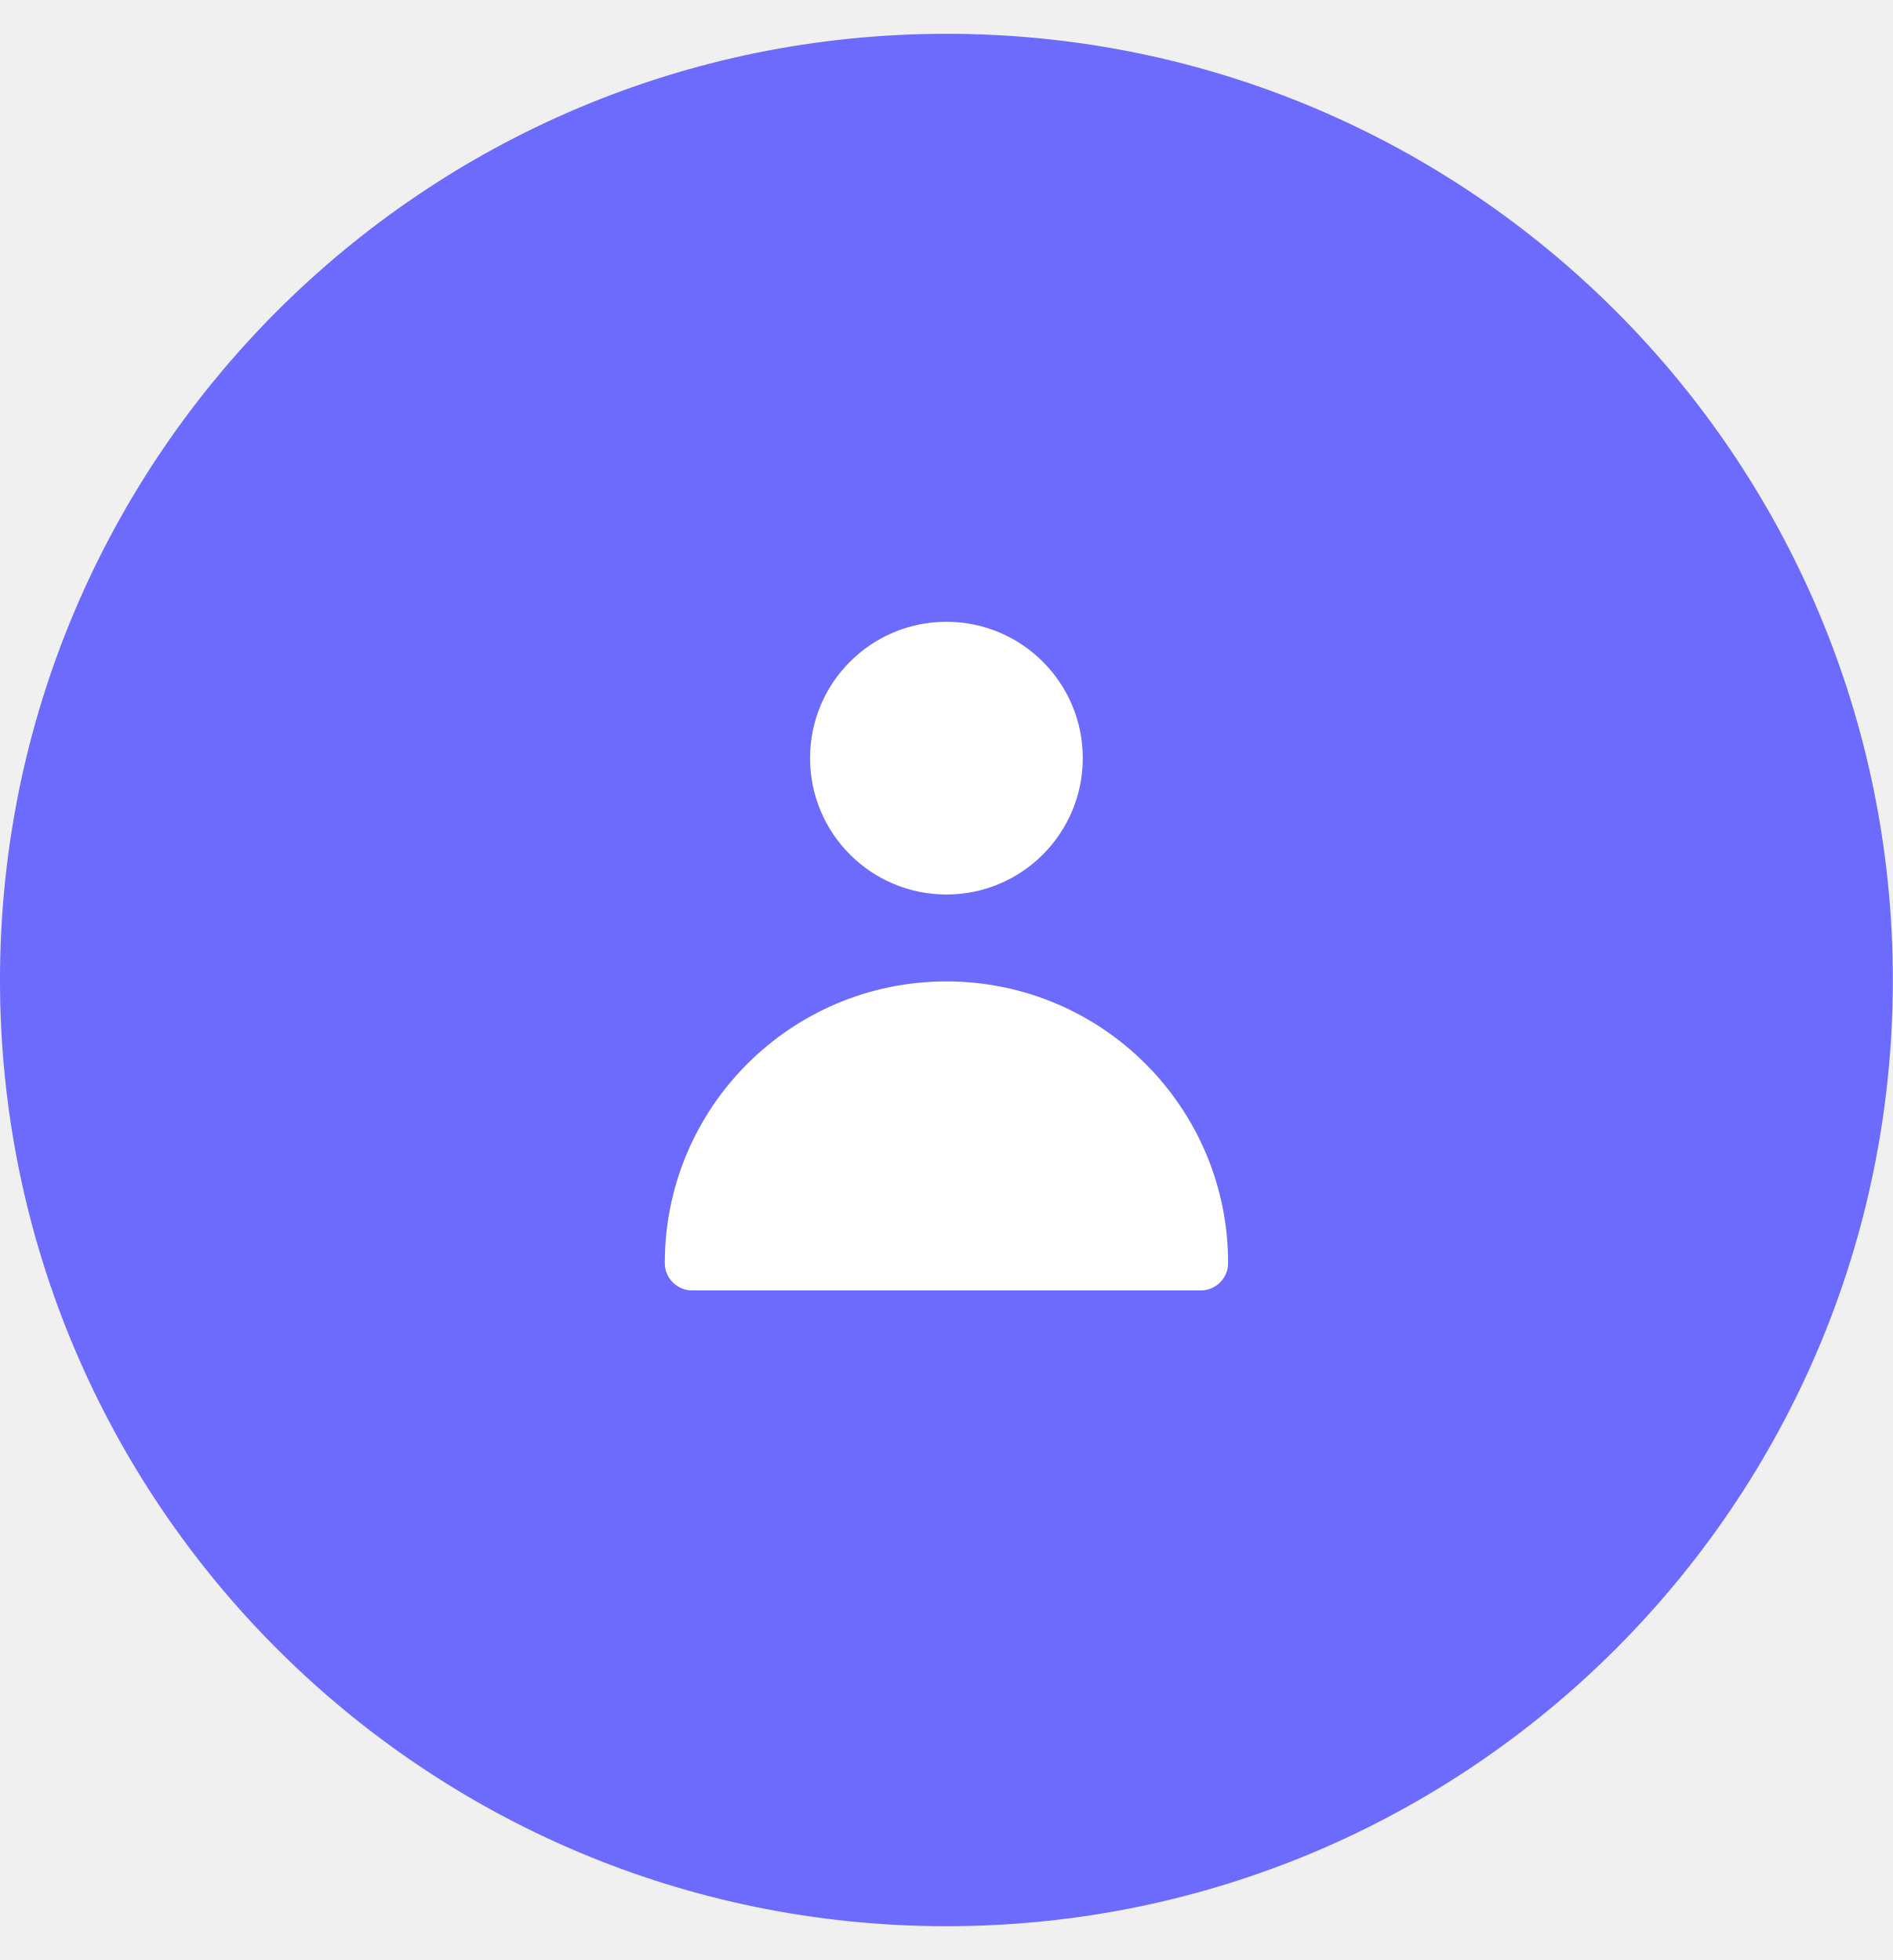
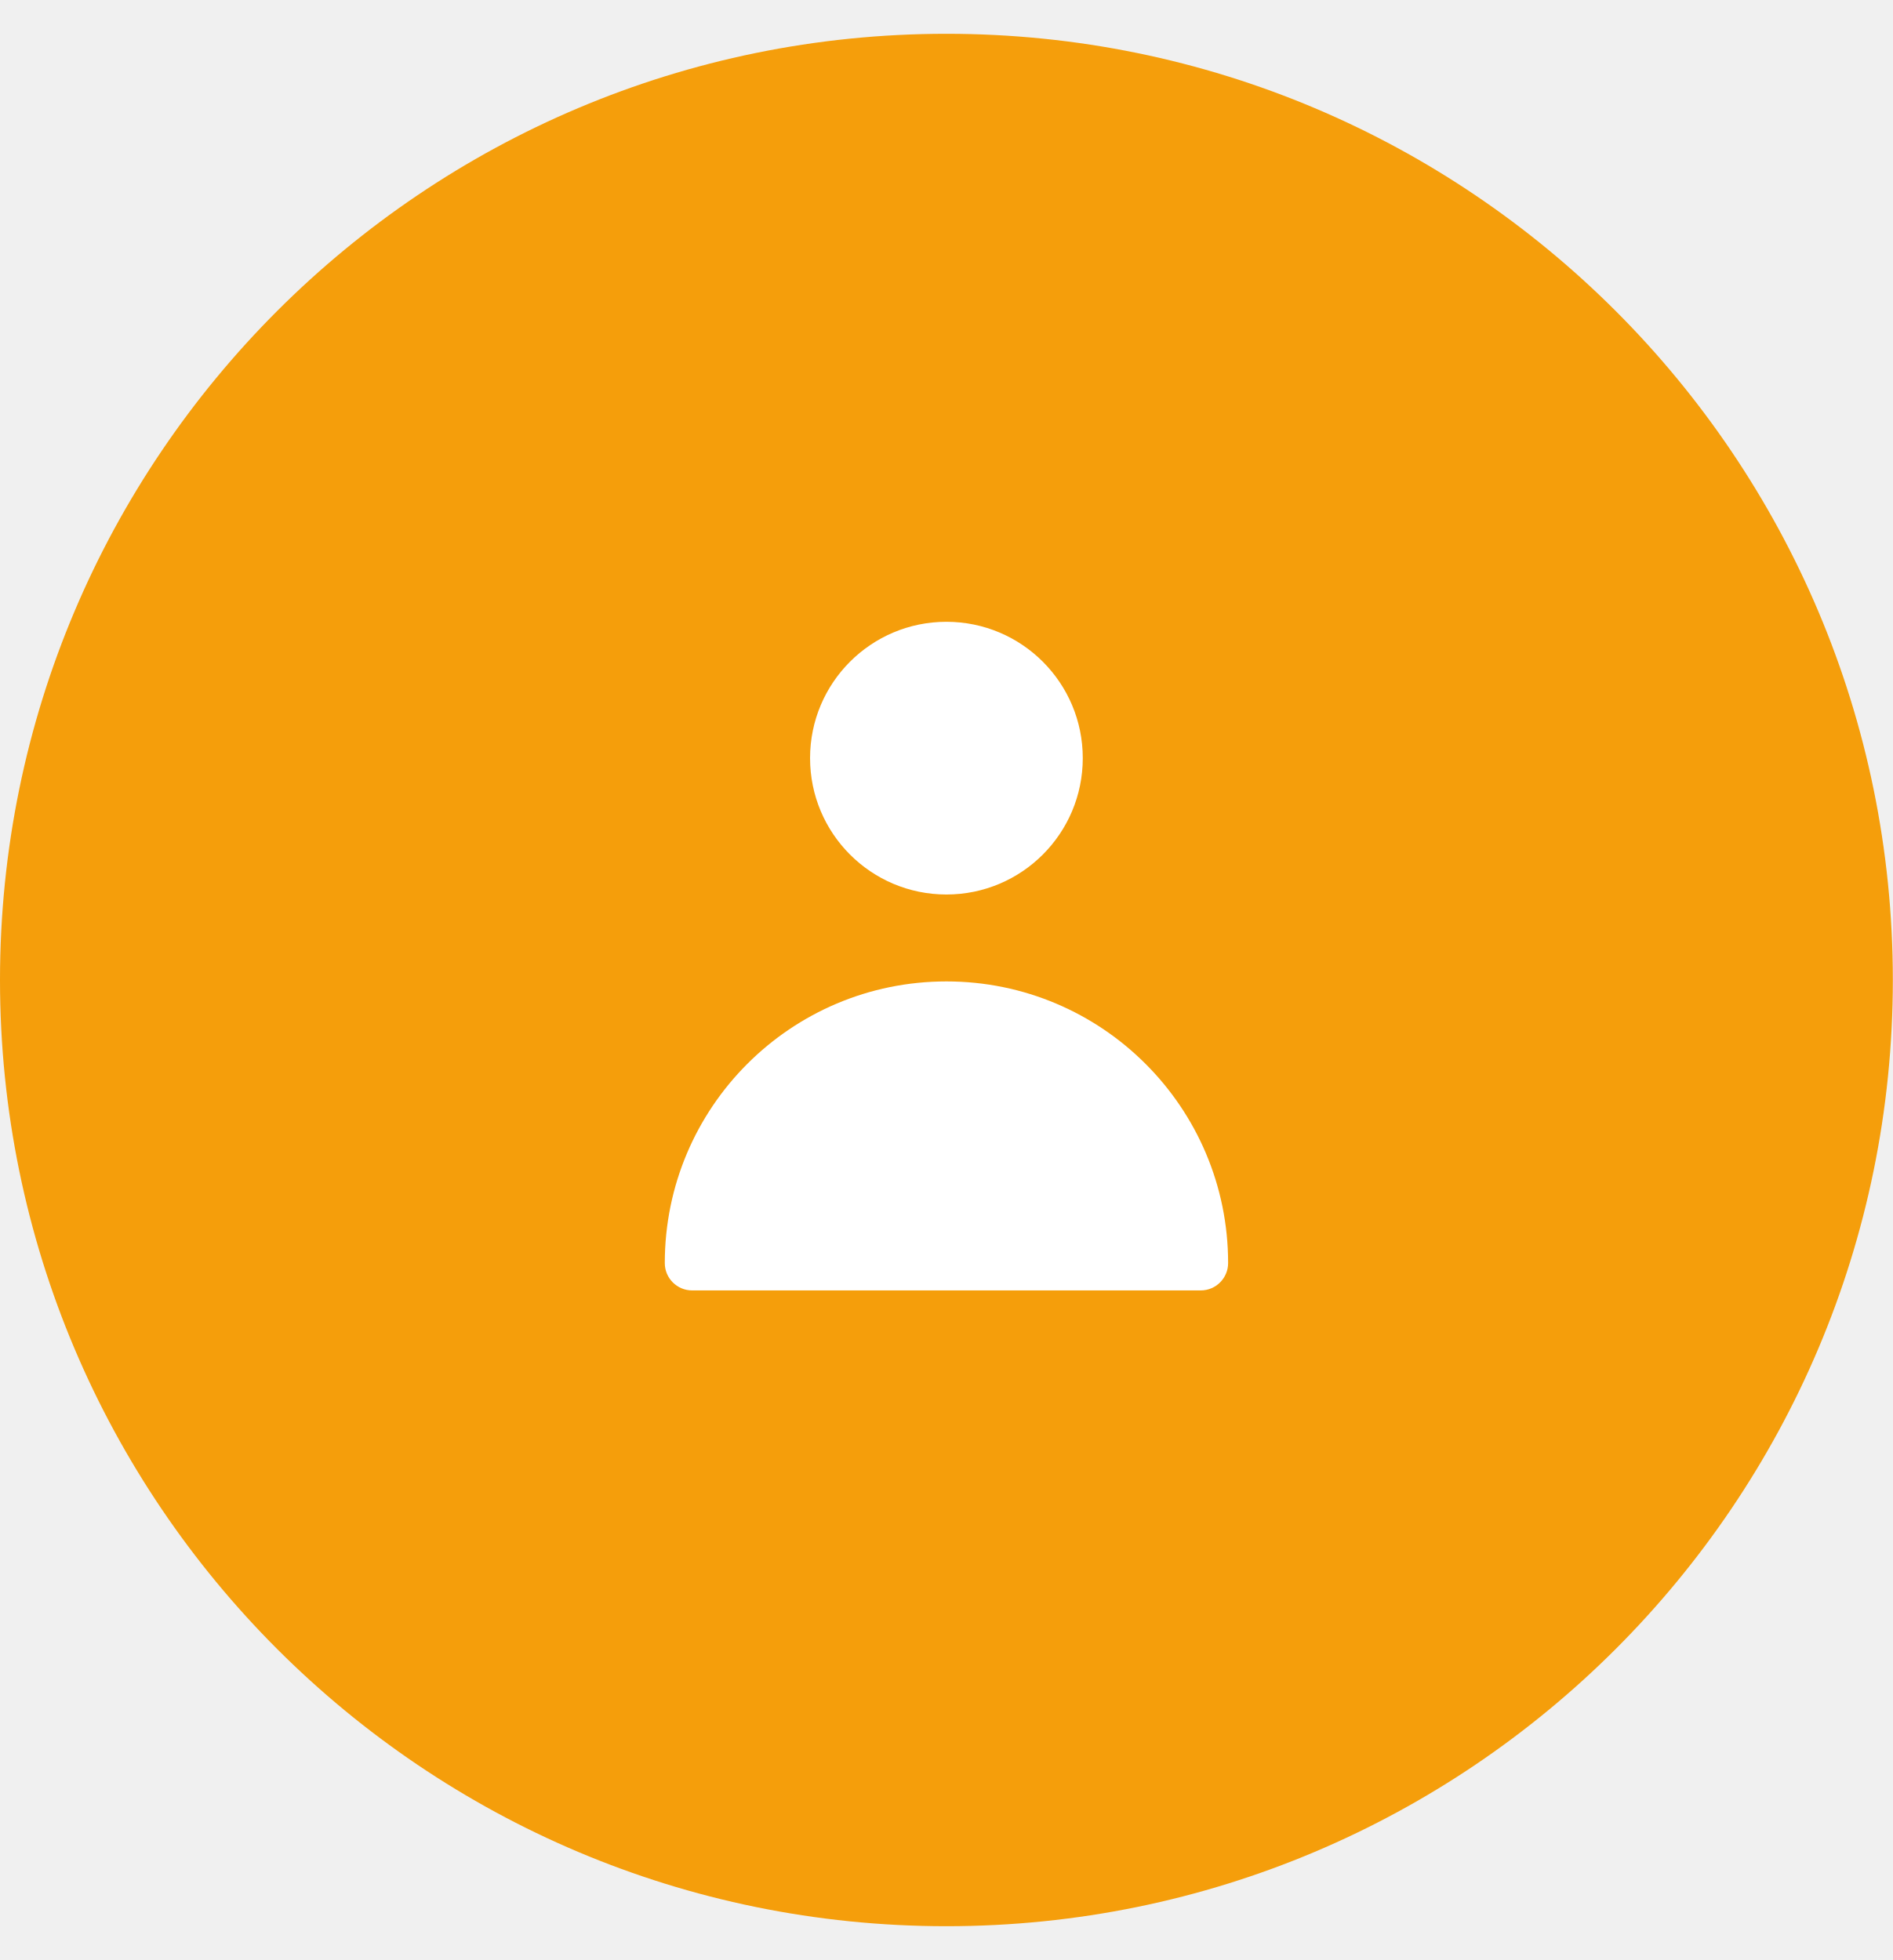
<svg xmlns="http://www.w3.org/2000/svg" width="28" height="29" viewBox="0 0 28 29" fill="none">
-   <circle cx="14" cy="14.5" r="14" fill="#6D6AFE" />
+   <circle cx="14" cy="14.5" r="14" fill="#F59E0B" />
  <path fill-rule="evenodd" clip-rule="evenodd" d="M14 9.2C12.886 9.2 11.983 10.103 11.983 11.217C11.983 12.332 12.886 13.235 14 13.235C15.114 13.235 16.017 12.332 16.017 11.217C16.017 10.103 15.114 9.2 14 9.2ZM9.834 18.688C9.834 18.912 10.015 19.093 10.239 19.093H17.762C17.985 19.093 18.167 18.912 18.167 18.688C18.167 16.387 16.301 14.521 14 14.521C11.699 14.521 9.834 16.387 9.834 18.688Z" fill="white" />
</svg>
